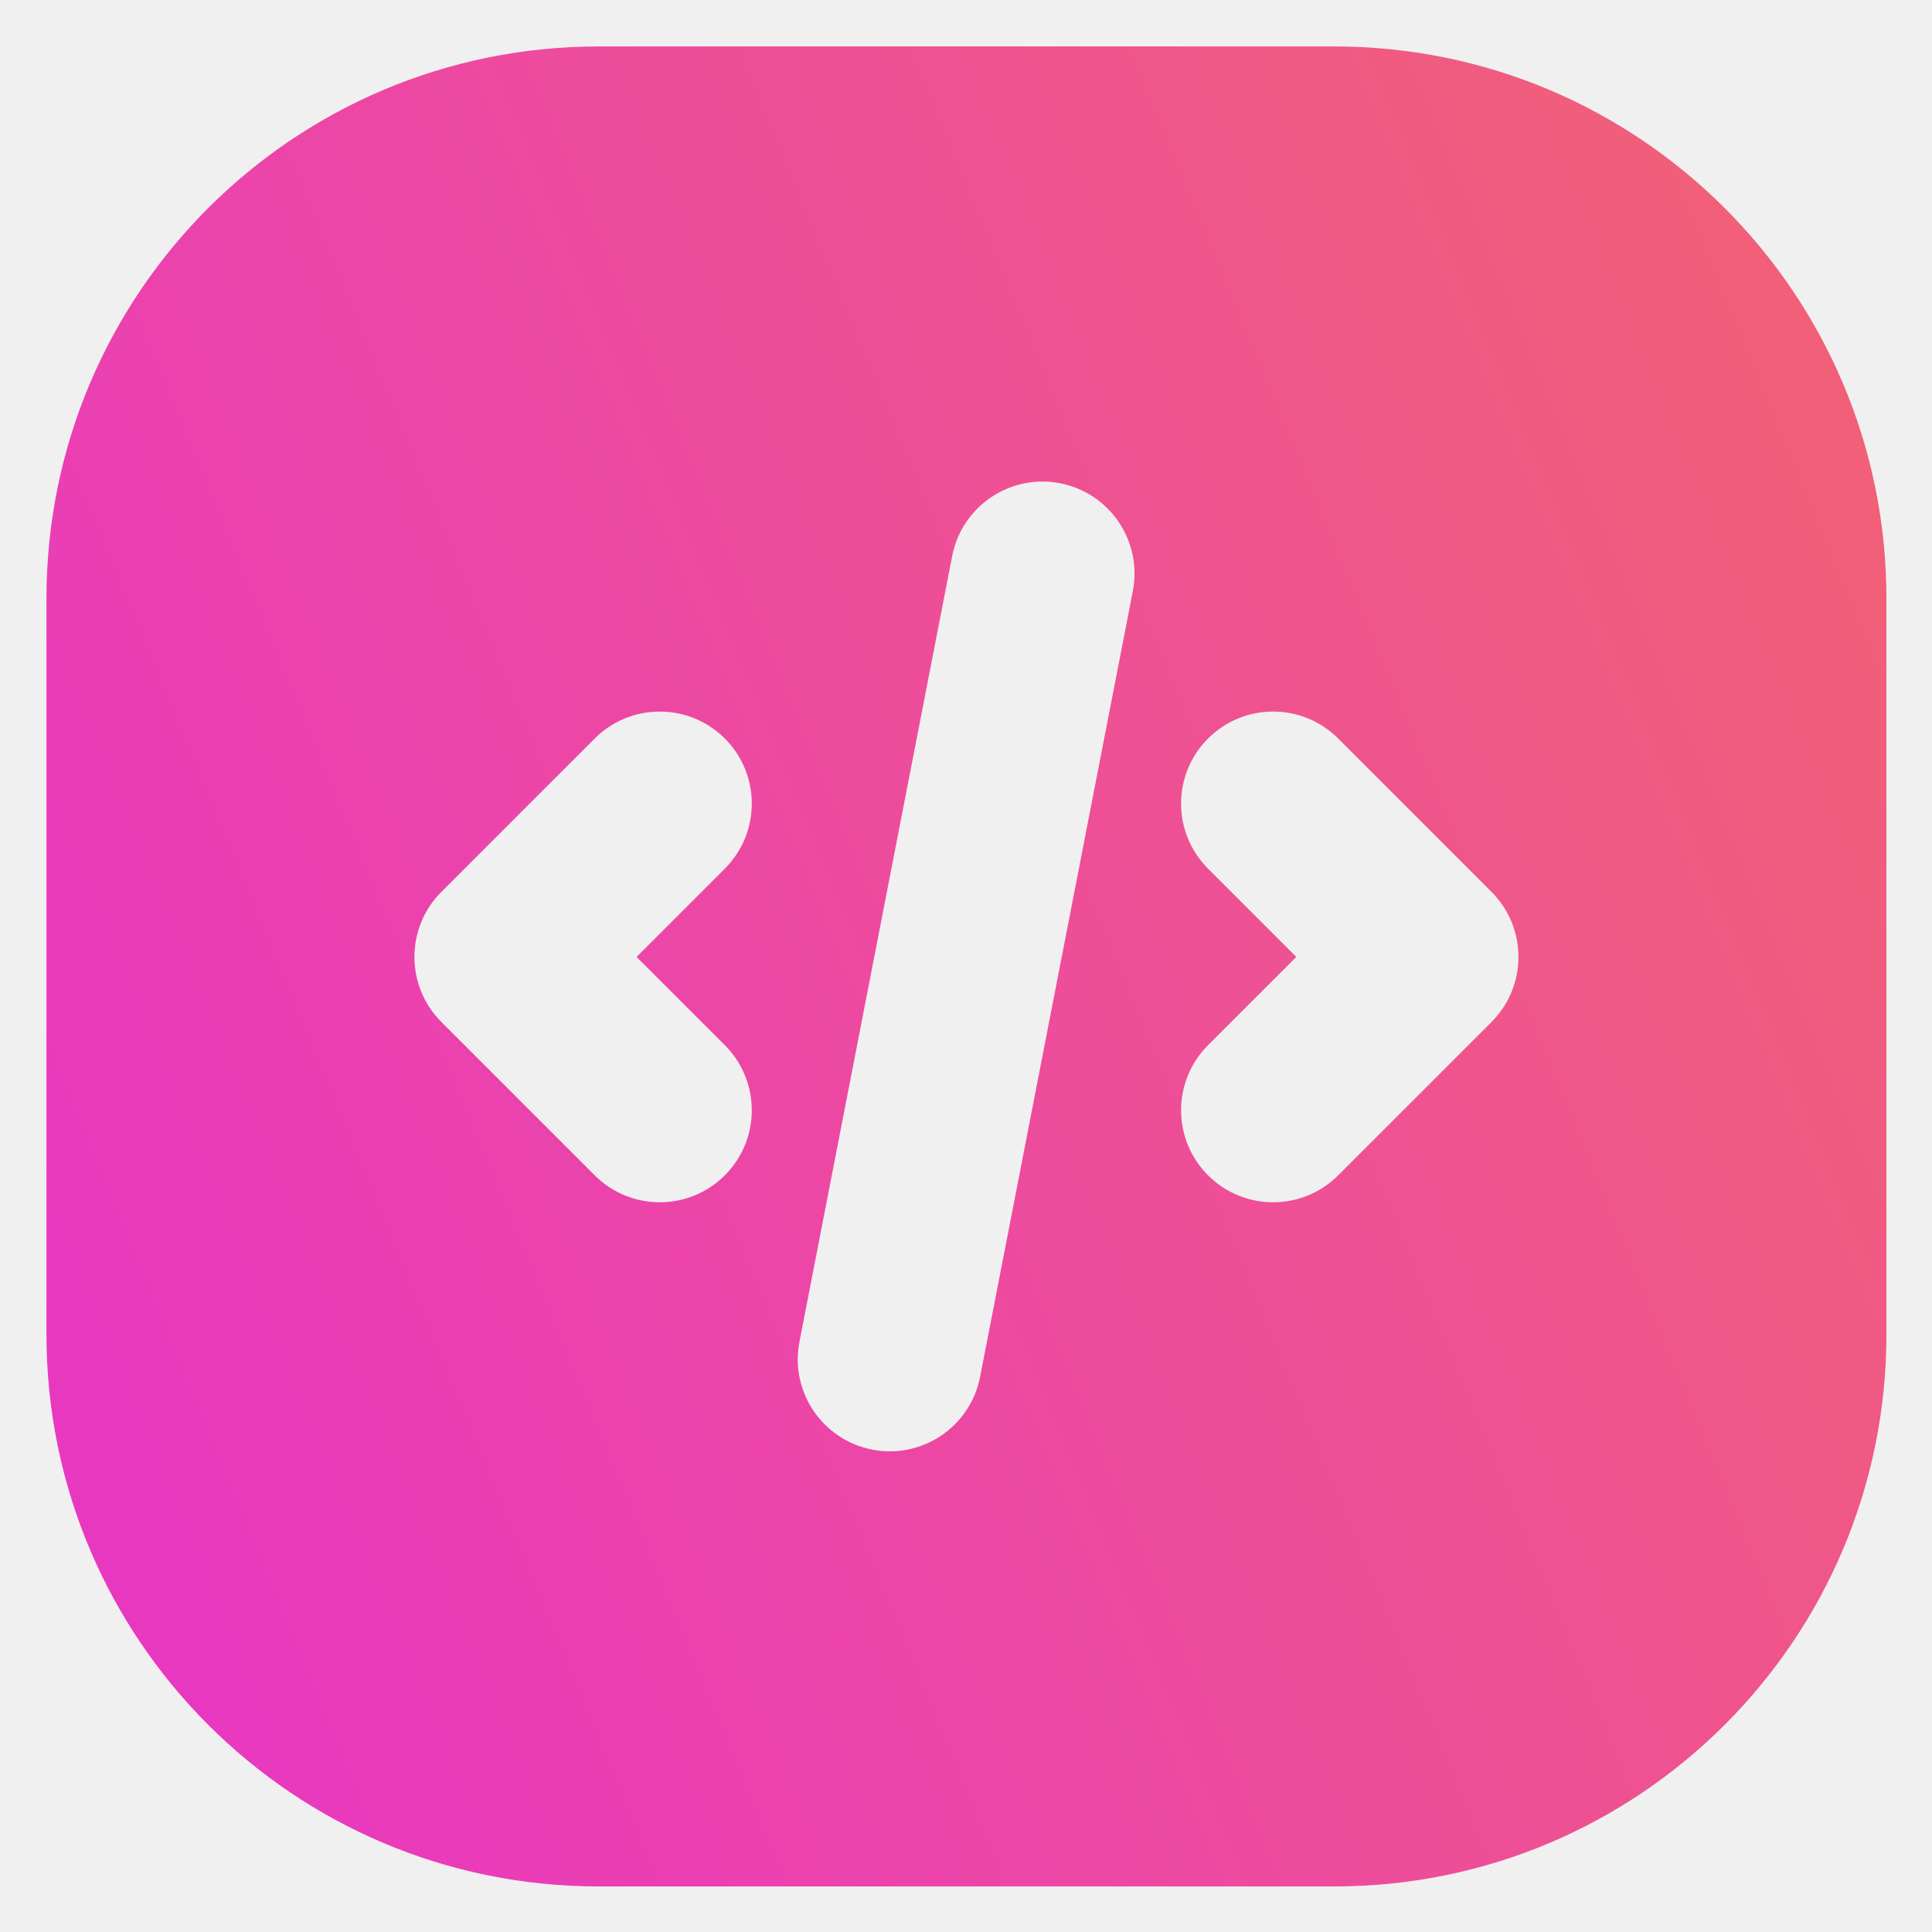
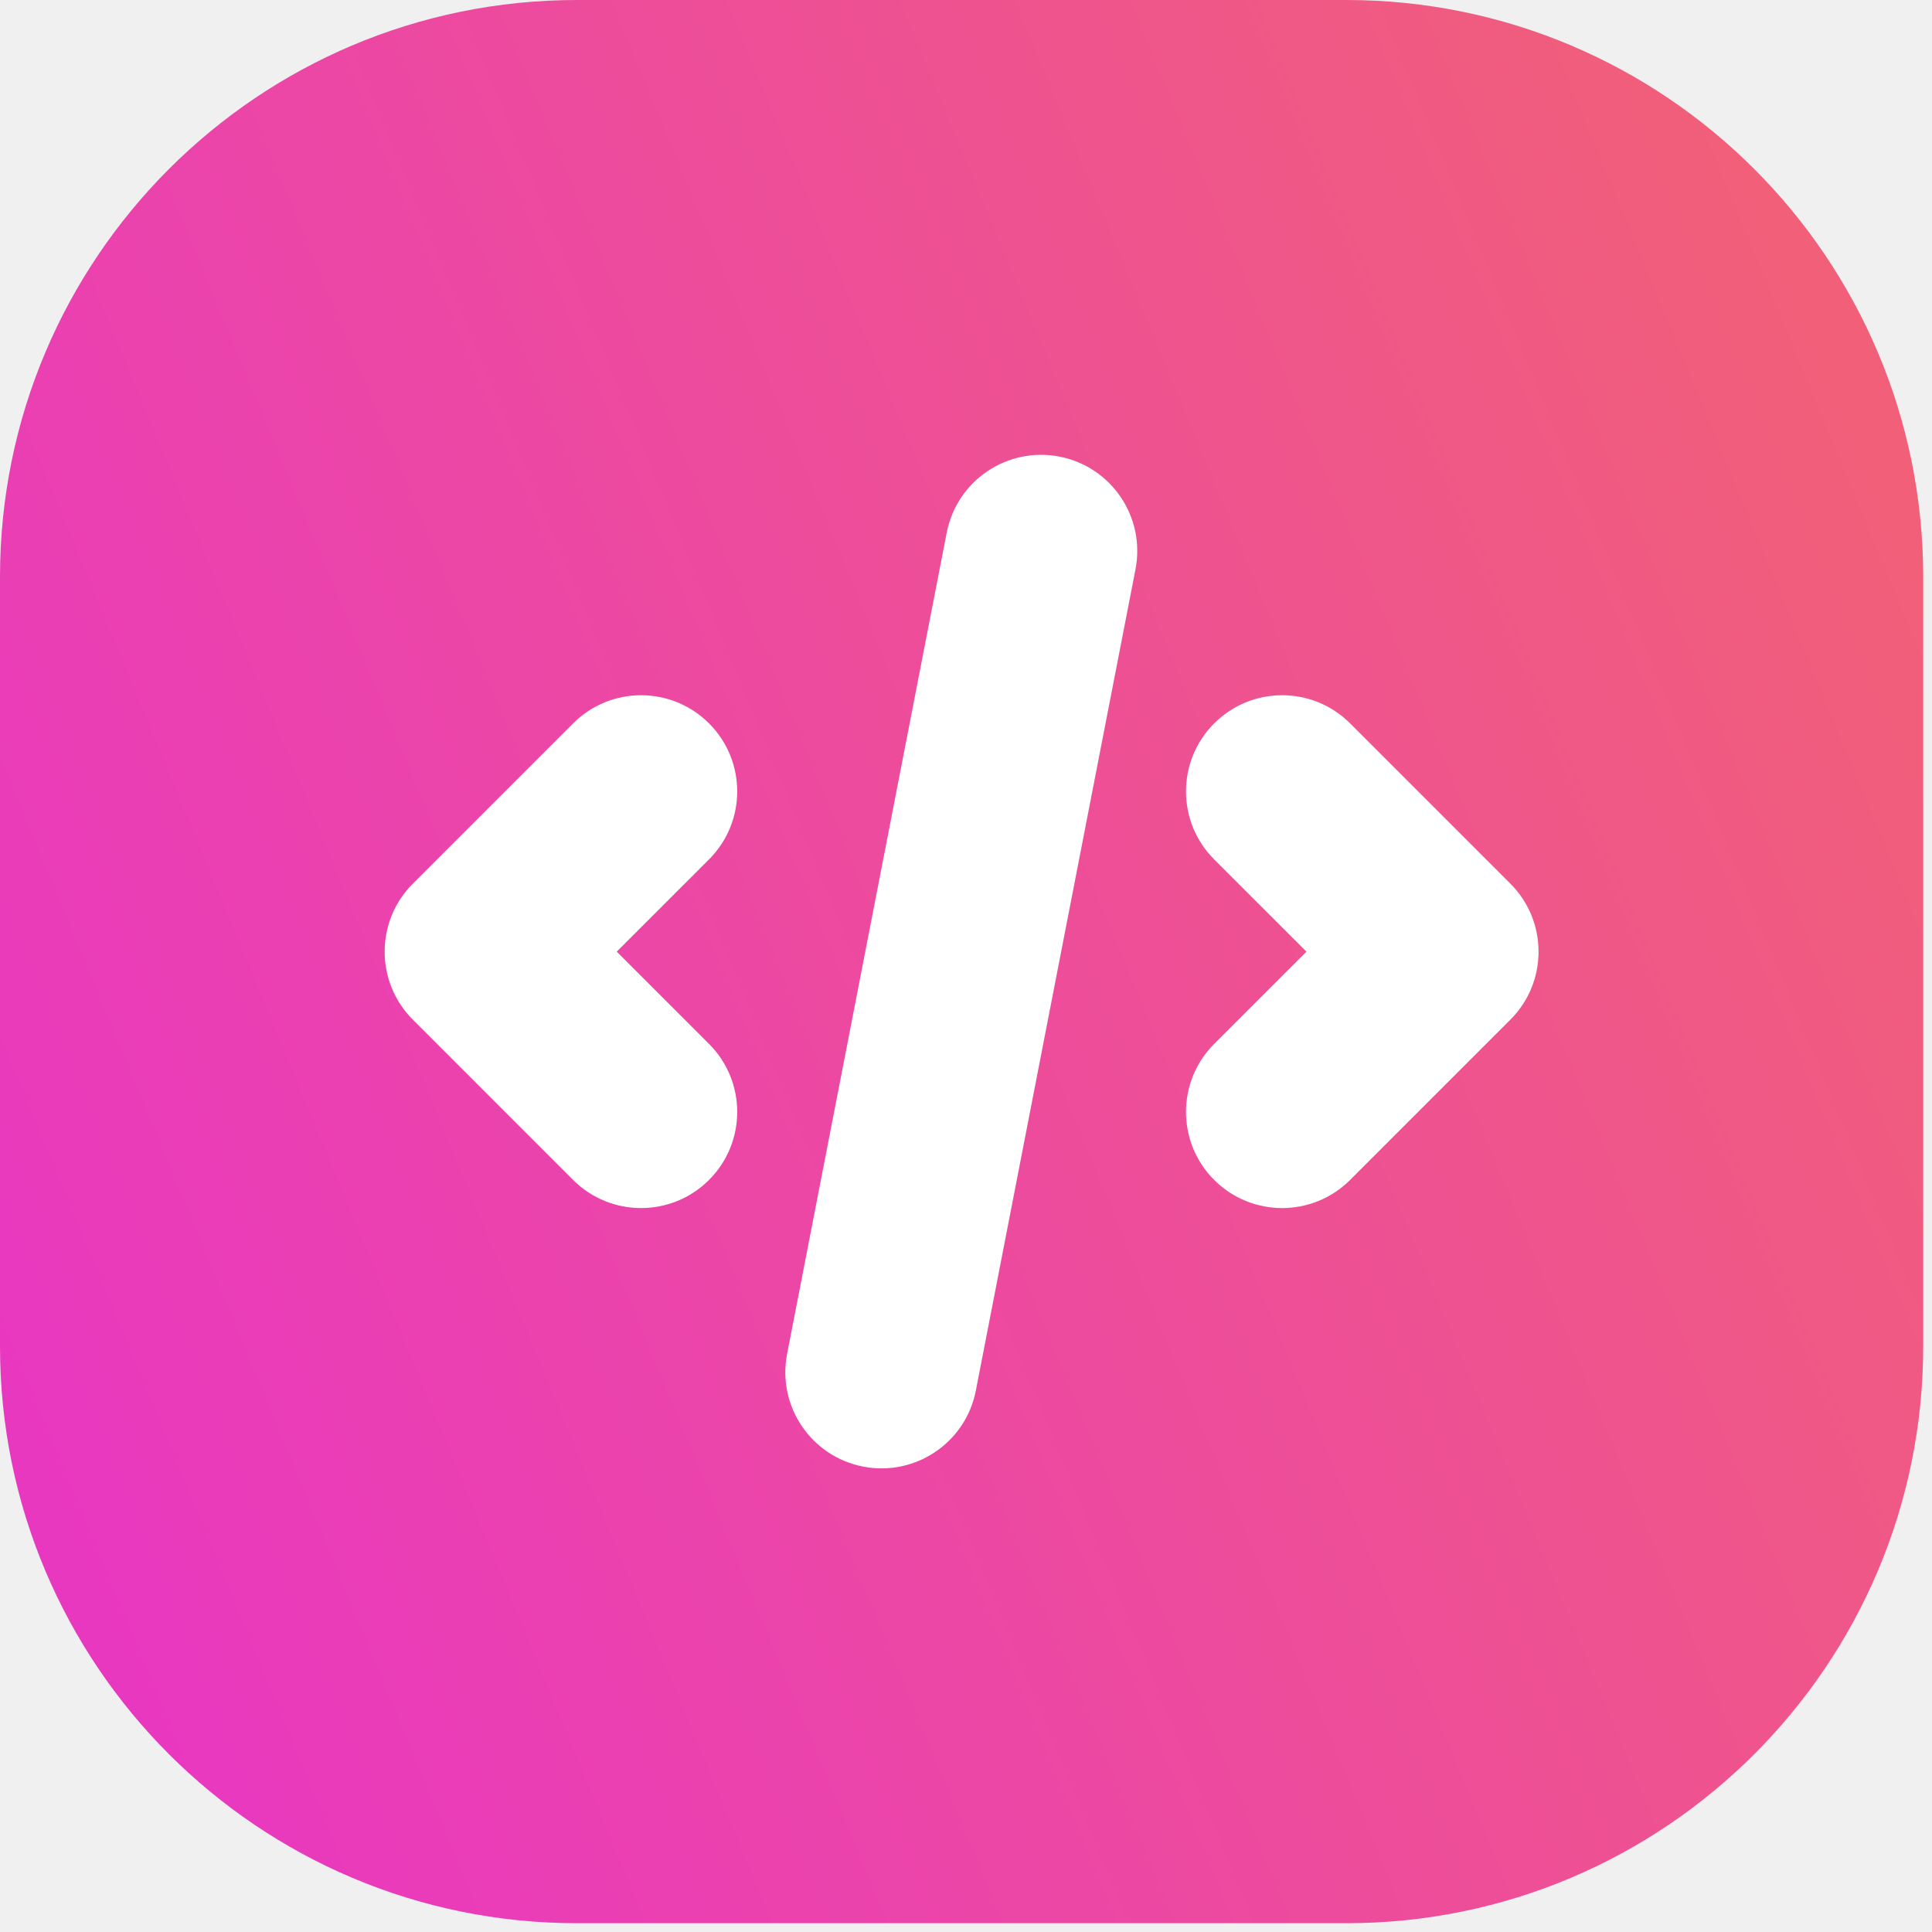
- <svg xmlns="http://www.w3.org/2000/svg" width="208" height="208" viewBox="0 0 208 208" fill="none">
-   <path fill-rule="evenodd" clip-rule="evenodd" d="M64.429 5C31.607 5 5 31.607 5 64.429V143.667C5 176.488 31.607 203.095 64.429 203.095H143.667C176.488 203.095 203.095 176.488 203.095 143.667V64.429C203.095 31.607 176.488 5 143.667 5H64.429ZM78.035 93.518C81.903 89.65 81.903 83.379 78.035 79.511C74.167 75.642 67.896 75.642 64.028 79.511L47.52 96.019C43.652 99.887 43.652 106.158 47.52 110.026L64.028 126.534C67.896 130.402 74.167 130.402 78.035 126.534C81.903 122.666 81.903 116.395 78.035 112.526L68.531 103.022L78.035 93.518ZM130.059 79.511C126.192 83.379 126.192 89.65 130.059 93.518L139.564 103.022L130.059 112.526C126.192 116.395 126.192 122.666 130.059 126.534C133.928 130.402 140.199 130.402 144.068 126.534L160.575 110.026C164.443 106.158 164.443 99.887 160.575 96.019L144.068 79.511C140.199 75.642 133.928 75.642 130.059 79.511ZM86.071 144.453C85.027 149.822 88.534 155.022 93.904 156.065C99.273 157.109 104.472 153.603 105.516 148.233L121.959 63.642C123.003 58.272 119.496 53.073 114.127 52.029C108.756 50.986 103.557 54.493 102.513 59.862L86.071 144.453Z" fill="white" />
-   <path fill-rule="evenodd" clip-rule="evenodd" d="M64.429 5C31.607 5 5 31.607 5 64.429V143.667C5 176.488 31.607 203.095 64.429 203.095H143.667C176.488 203.095 203.095 176.488 203.095 143.667V64.429C203.095 31.607 176.488 5 143.667 5H64.429ZM78.035 93.518C81.903 89.65 81.903 83.379 78.035 79.511C74.167 75.642 67.896 75.642 64.028 79.511L47.52 96.019C43.652 99.887 43.652 106.158 47.52 110.026L64.028 126.534C67.896 130.402 74.167 130.402 78.035 126.534C81.903 122.666 81.903 116.395 78.035 112.526L68.531 103.022L78.035 93.518ZM130.059 79.511C126.192 83.379 126.192 89.65 130.059 93.518L139.564 103.022L130.059 112.526C126.192 116.395 126.192 122.666 130.059 126.534C133.928 130.402 140.199 130.402 144.068 126.534L160.575 110.026C164.443 106.158 164.443 99.887 160.575 96.019L144.068 79.511C140.199 75.642 133.928 75.642 130.059 79.511ZM86.071 144.453C85.027 149.822 88.534 155.022 93.904 156.065C99.273 157.109 104.472 153.603 105.516 148.233L121.959 63.642C123.003 58.272 119.496 53.073 114.127 52.029C108.756 50.986 103.557 54.493 102.513 59.862L86.071 144.453Z" fill="url(#paint0_linear_338_40)" />
+ <svg xmlns="http://www.w3.org/2000/svg" width="199" height="199" viewBox="0 0 199 199" fill="none">
+   <path fill-rule="evenodd" clip-rule="evenodd" d="M174 34H22V169H22.001L22.001 169.5H174L173.992 169H174V34ZM173.992 169L172 47.029C172 20 22 58.642 22 58.642L22.001 169H173.992ZM73.036 74.511C76.904 78.379 76.904 84.65 73.036 88.518L63.531 98.022L73.036 107.526C76.904 111.395 76.904 117.666 73.036 121.534C69.168 125.402 62.896 125.402 59.028 121.534L42.52 105.026C38.652 101.158 38.652 94.887 42.52 91.019L59.028 74.511C62.896 70.642 69.168 70.642 73.036 74.511ZM125.059 88.518C121.192 84.65 121.192 78.379 125.059 74.511C128.928 70.642 135.199 70.642 139.068 74.511L155.575 91.019C159.443 94.887 159.443 101.158 155.575 105.026L139.068 121.534C135.199 125.402 128.928 125.402 125.059 121.534C121.192 117.666 121.192 111.395 125.059 107.526L134.564 98.022L125.059 88.518ZM88.904 151.065C83.534 150.022 80.027 144.822 81.071 139.453L97.513 54.862C98.557 49.493 103.756 45.986 109.127 47.029C114.496 48.073 118.003 53.272 116.959 58.642L100.516 143.233C99.472 148.603 94.274 152.109 88.904 151.065Z" fill="white" />
+   <path fill-rule="evenodd" clip-rule="evenodd" d="M59.429 0C26.607 0 0 26.607 0 59.429V138.667C0 171.488 26.607 198.095 59.429 198.095H138.667C171.488 198.095 198.095 171.488 198.095 138.667V59.429C198.095 26.607 171.488 0 138.667 0H59.429ZM73.035 88.518C76.903 84.65 76.903 78.379 73.035 74.511C69.167 70.642 62.896 70.642 59.028 74.511L42.52 91.019C38.652 94.887 38.652 101.158 42.52 105.026L59.028 121.534C62.896 125.402 69.167 125.402 73.035 121.534C76.903 117.666 76.903 111.395 73.035 107.526L63.531 98.022L73.035 88.518ZM125.059 74.511C121.192 78.379 121.192 84.65 125.059 88.518L134.564 98.022L125.059 107.526C121.192 111.395 121.192 117.666 125.059 121.534C128.928 125.402 135.199 125.402 139.068 121.534L155.575 105.026C159.443 101.158 159.443 94.887 155.575 91.019L139.068 74.511C135.199 70.642 128.928 70.642 125.059 74.511ZM81.071 139.453C80.027 144.822 83.534 150.022 88.904 151.065C94.273 152.109 99.472 148.603 100.516 143.233L116.959 58.642C118.003 53.272 114.496 48.073 109.127 47.029C103.756 45.986 98.557 49.493 97.513 54.862L81.071 139.453Z" fill="url(#paint0_linear_454_29)" />
  <defs>
-     <linearGradient id="paint0_linear_338_40" x1="203" y1="65.5" x2="5" y2="147.5" gradientUnits="userSpaceOnUse">
+     <linearGradient id="paint0_linear_454_29" x1="198" y1="60.5" x2="-3.95794e-06" y2="142.5" gradientUnits="userSpaceOnUse">
      <stop stop-color="#F15F79" />
      <stop offset="1" stop-color="#E938C0" />
    </linearGradient>
  </defs>
</svg>
